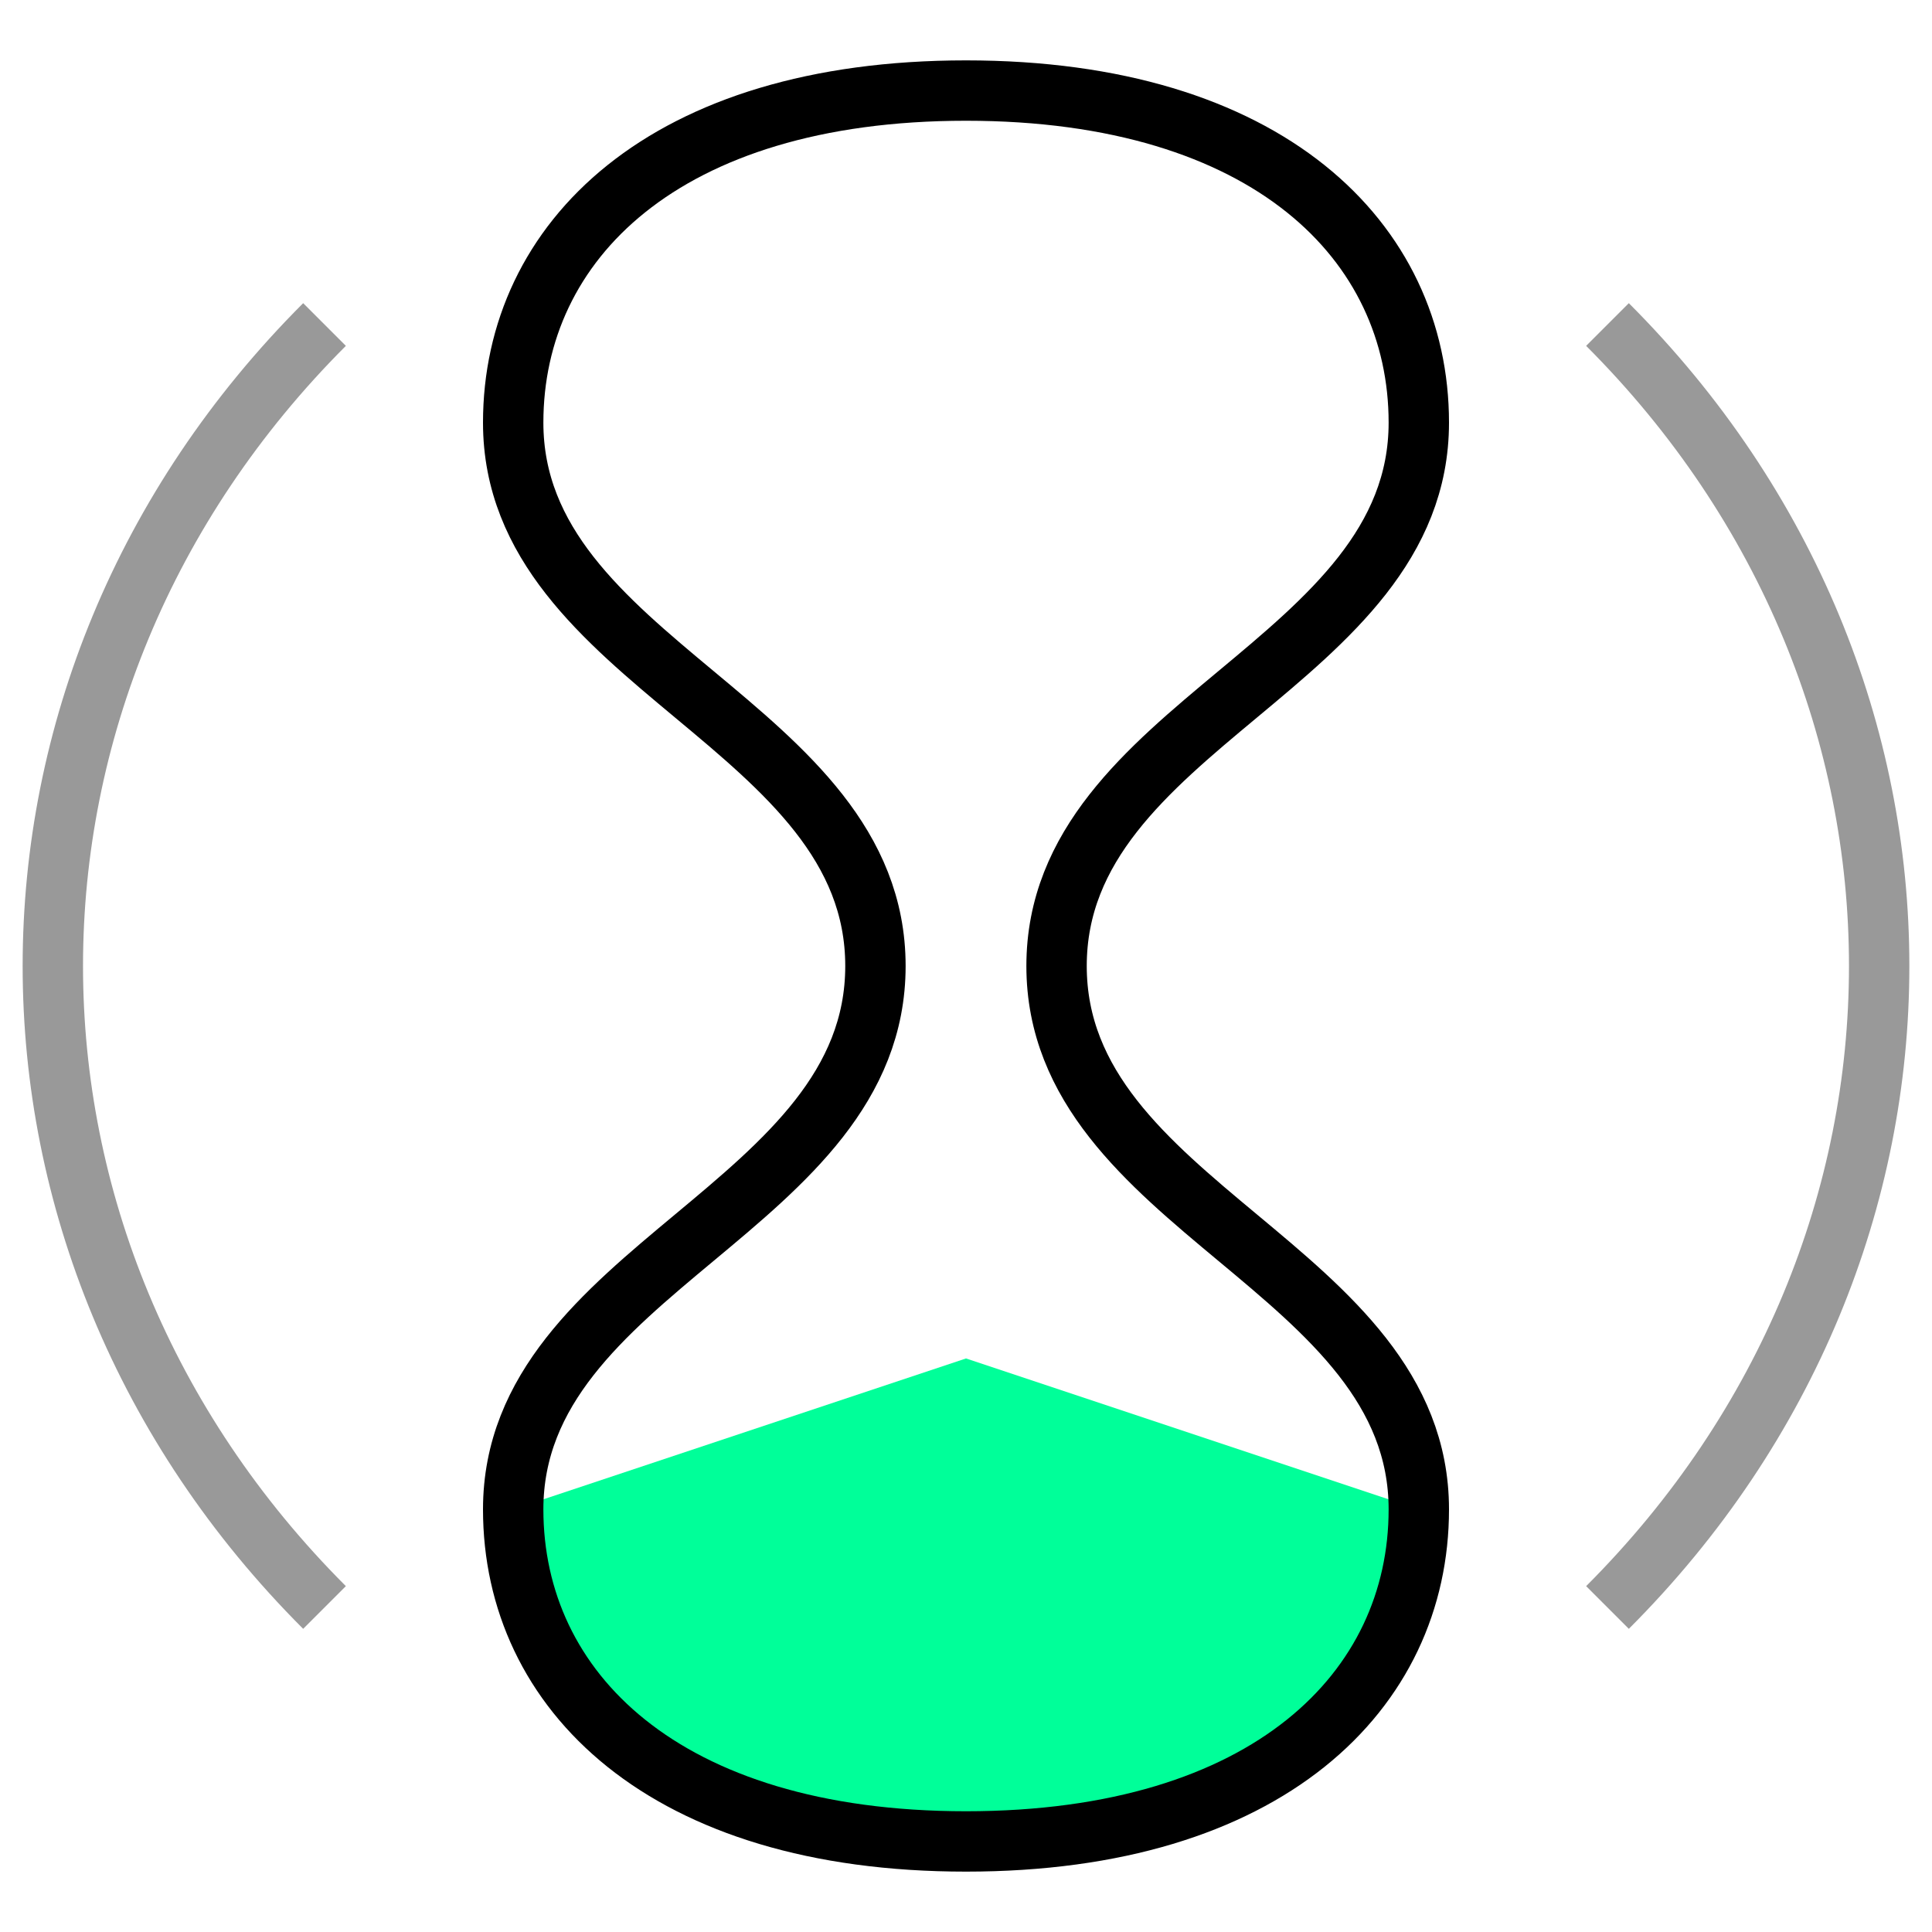
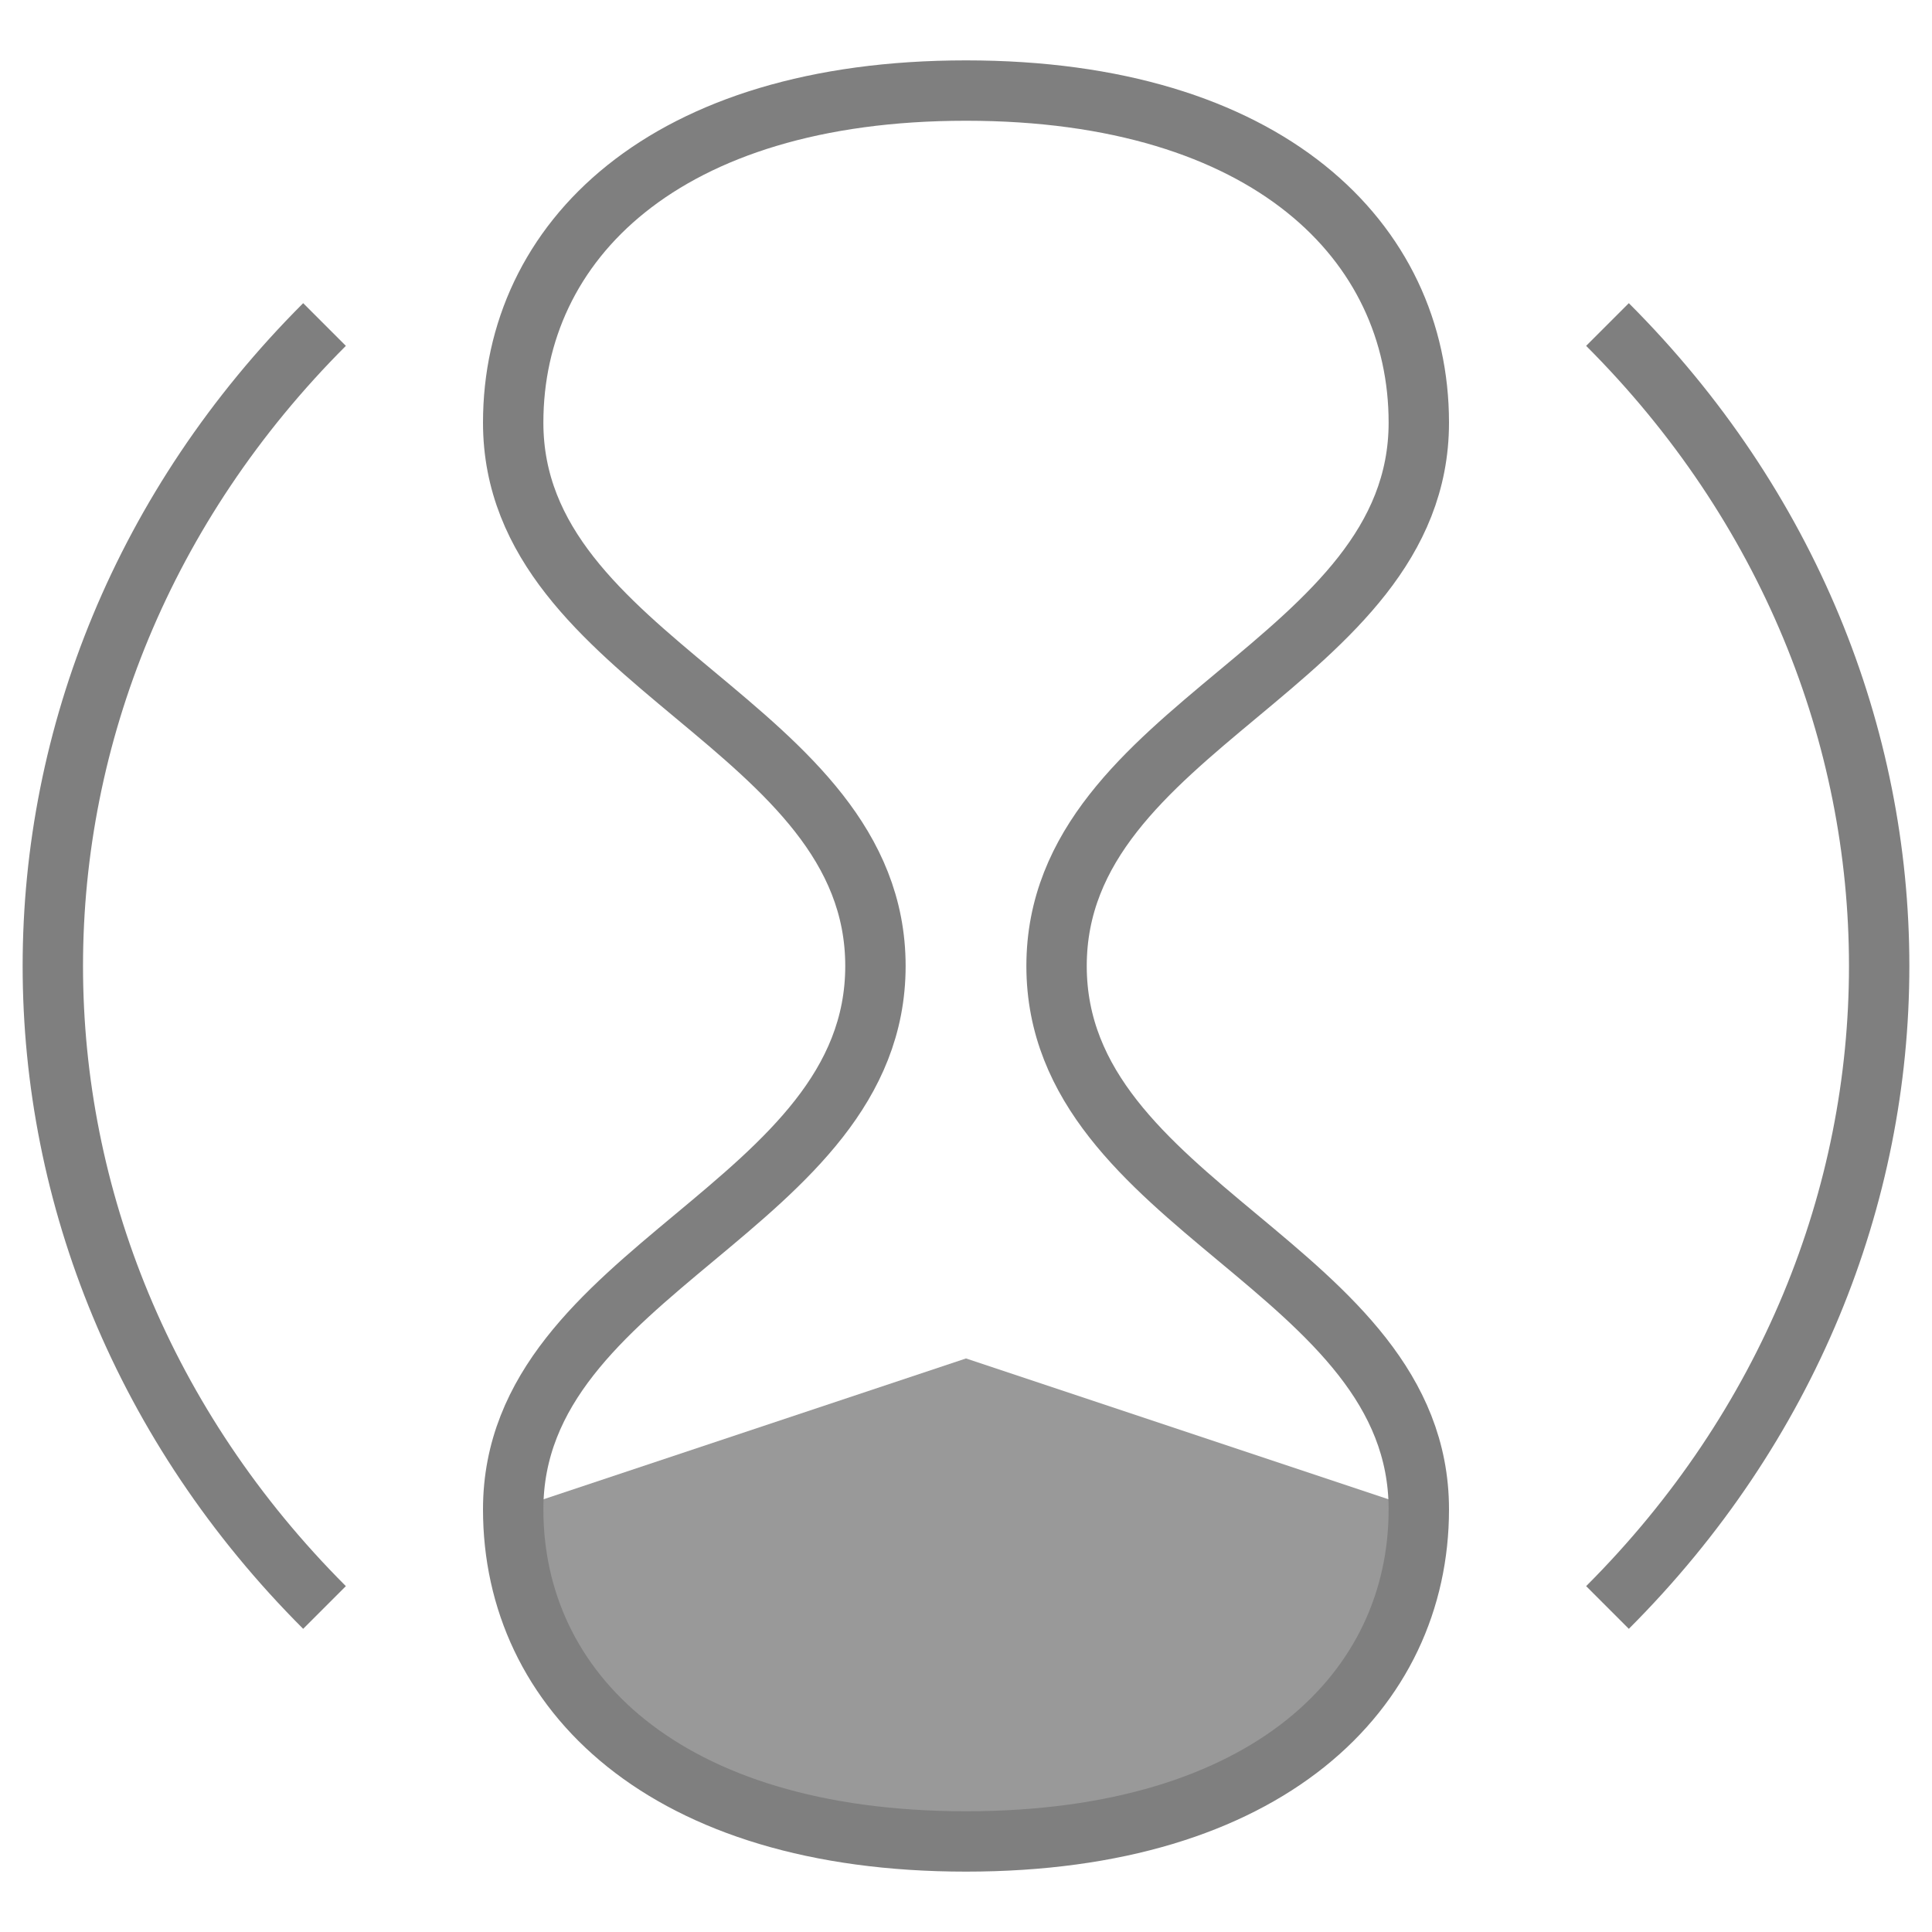
<svg xmlns="http://www.w3.org/2000/svg" width="100%" height="100%" viewBox="0 0 32 32" preserveAspectRatio="xMidYMid meet" version="1.1">
-   <path stroke="#999999" fill="none" d="M 5.375,5.375 C -0.625,11.375 -0.625,20.625 5.375,26.625 M 26.625,26.625 C 32.625,20.625 32.625,11.375 26.625,5.375 " />
-   <path stroke="none" fill="#00ff99" d="M 23.5,25 C 23.5,28 21,30.5 16,30.5 C 11,30.5 8.5,28.5 8.5,25 L 16,22.5 Z " />
-   <path stroke="#000000" fill="none" d="M 14.5,16 C 14.5,12 8.5,11 8.5,7 C 8.5,4 11,1.5 16,1.5 C 21,1.5 23.5,4 23.5,7 C 23.5,11 17.5,12 17.5,16 C 17.5,20 23.5,21 23.5,25 C 23.5,28 21,30.5 16,30.5 C 11,30.5 8.5,28 8.5,25 C 8.5,21 14.5,20 14.5,16 " />
+   <path stroke="#7f7f7f" fill="none" d="M 5.375,5.375 C -0.625,11.375 -0.625,20.625 5.375,26.625 M 26.625,26.625 C 32.625,20.625 32.625,11.375 26.625,5.375 " />
+   <path stroke="none" fill="#999999" d="M 23.5,25 C 23.5,28 21,30.5 16,30.5 C 11,30.5 8.5,28.5 8.5,25 L 16,22.5 Z " />
+   <path stroke="#7f7f7f" fill="none" d="M 14.5,16 C 14.5,12 8.5,11 8.5,7 C 8.5,4 11,1.5 16,1.5 C 21,1.5 23.5,4 23.5,7 C 23.5,11 17.5,12 17.5,16 C 17.5,20 23.5,21 23.5,25 C 23.5,28 21,30.5 16,30.5 C 11,30.5 8.5,28 8.5,25 C 8.5,21 14.5,20 14.5,16 " />
</svg>
